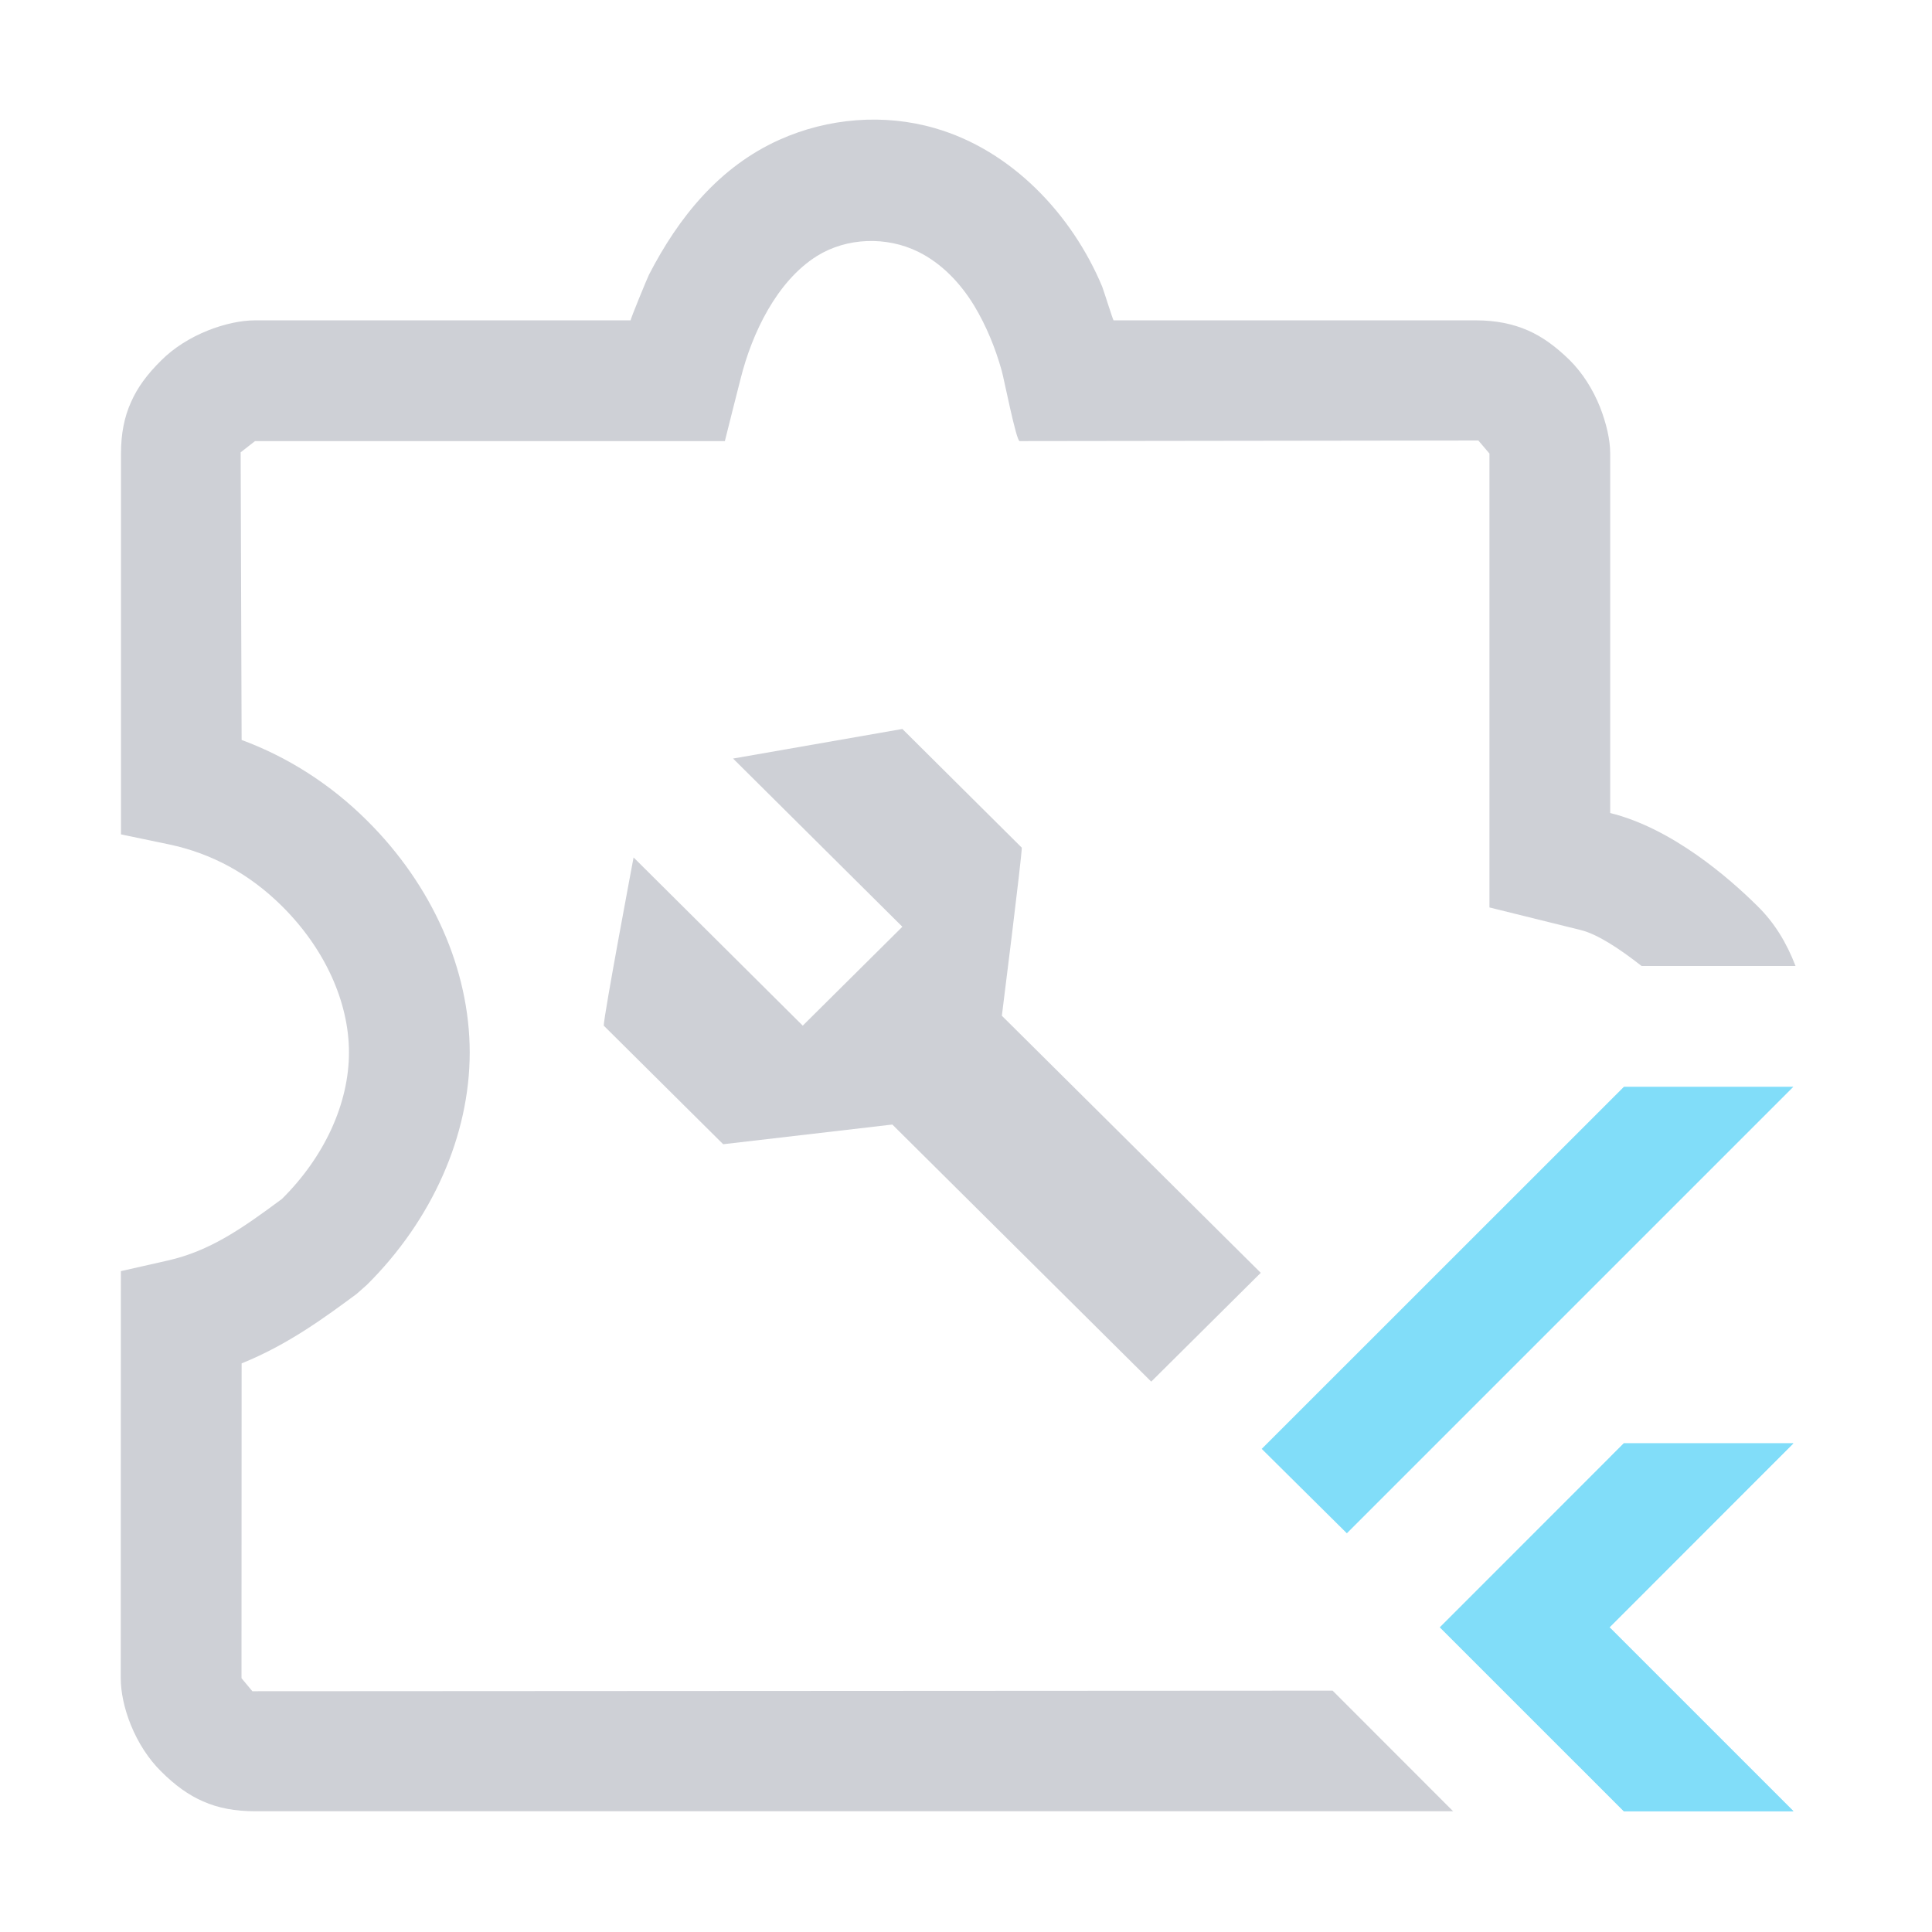
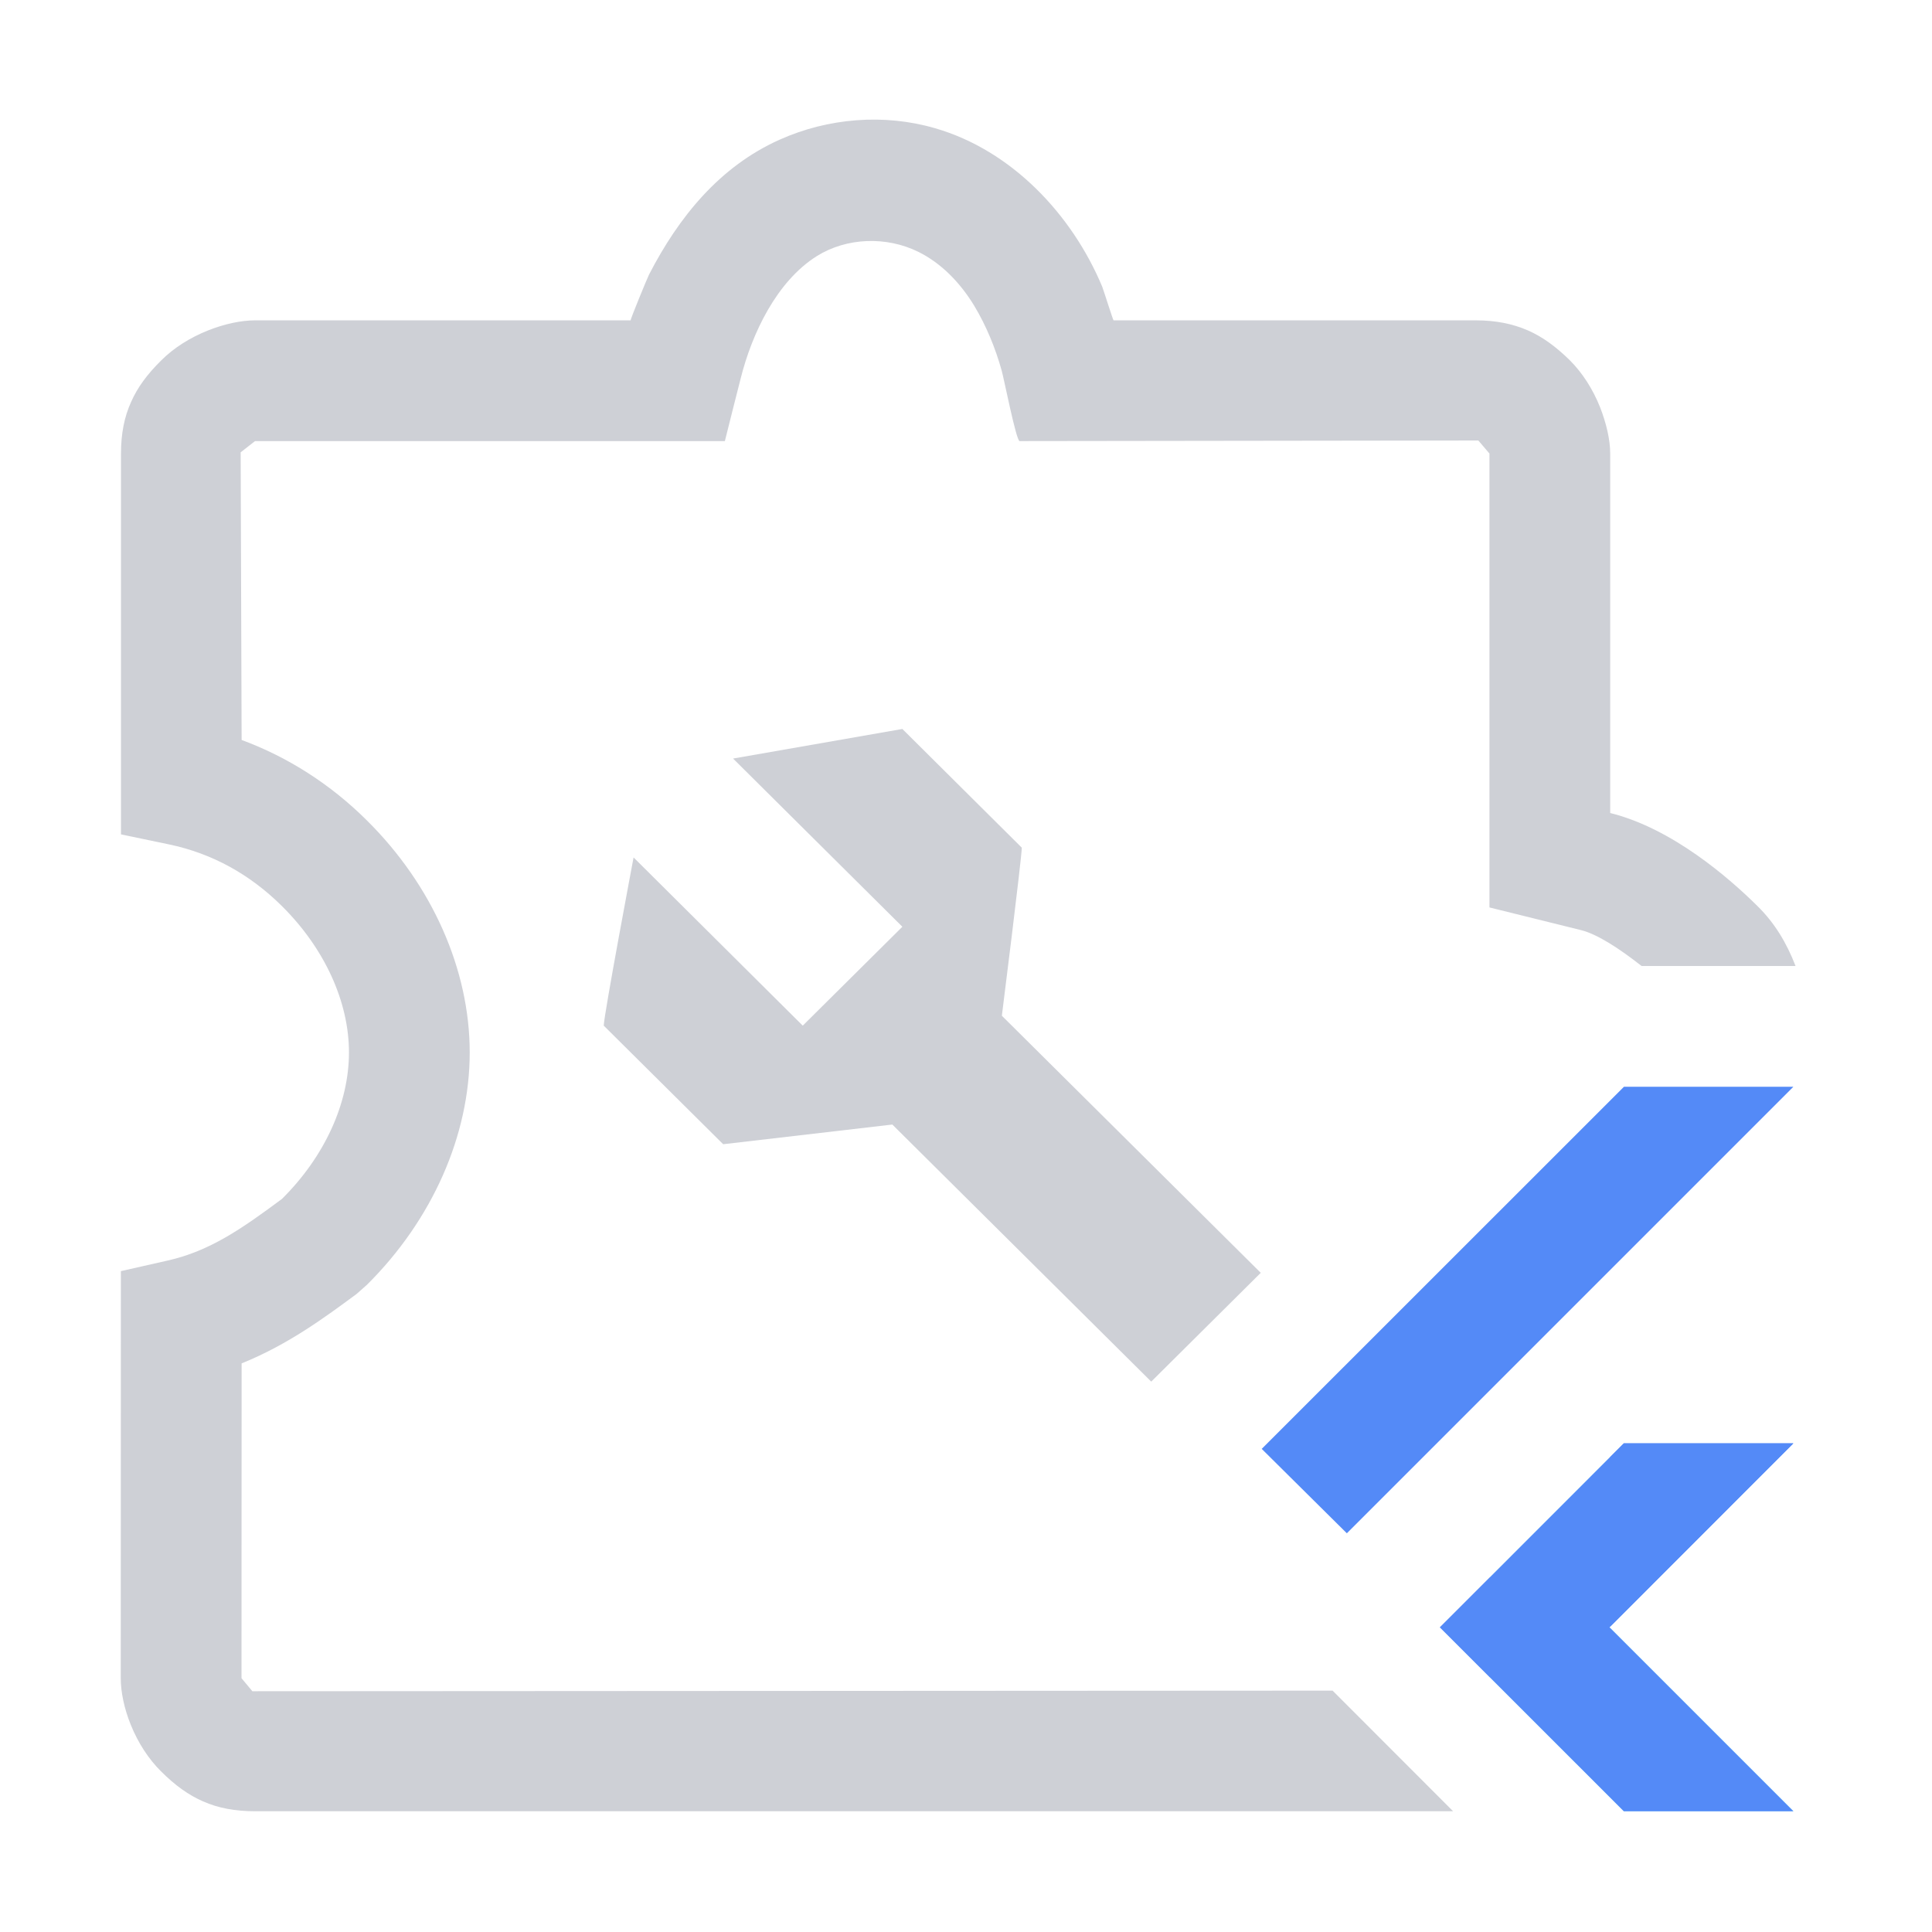
<svg xmlns="http://www.w3.org/2000/svg" width="16" height="16" viewBox="0 0 16 16" fill="none">
  <path d="M10.441 10.541L8.297 8.412C8.297 8.412 8.462 7.101 8.462 7.02L7.473 6.037L6.071 6.282L7.473 7.675L6.648 8.494C6.154 8.002 5.247 7.101 5.247 7.101C5.247 7.101 5 8.412 5 8.494L5.989 9.476L7.39 9.313L9.534 11.442" fill="#CED0D6" />
  <path d="M2.09 14.006L2 13.898L2.001 11.291C2.39 11.134 2.698 10.904 2.952 10.717L3.039 10.64C3.58 10.103 3.89 9.402 3.89 8.716C3.89 8.031 3.58 7.331 3.039 6.795C2.739 6.496 2.385 6.27 2.001 6.128L1.993 3.746L2.112 3.653H6.003C6.046 3.48 6.09 3.307 6.134 3.134C6.227 2.763 6.431 2.33 6.766 2.12C7.014 1.966 7.342 1.956 7.604 2.085C7.799 2.181 7.955 2.346 8.068 2.532C8.168 2.698 8.244 2.884 8.296 3.071C8.313 3.129 8.416 3.653 8.444 3.653L12.243 3.648L12.335 3.756V7.515L13.094 7.703C13.229 7.737 13.409 7.854 13.595 8H14.87C14.796 7.808 14.697 7.644 14.556 7.505C14.32 7.271 13.848 6.86 13.335 6.733V3.756C13.335 3.642 13.303 3.506 13.251 3.372C13.19 3.22 13.104 3.087 13.001 2.984C12.882 2.867 12.771 2.788 12.655 2.737C12.527 2.681 12.386 2.653 12.223 2.653H9.222C9.218 2.653 9.138 2.399 9.128 2.374C8.878 1.776 8.378 1.245 7.744 1.062C7.322 0.939 6.857 0.977 6.456 1.157C5.958 1.38 5.62 1.799 5.375 2.274C5.36 2.304 5.216 2.653 5.223 2.653H2.112C1.996 2.653 1.858 2.683 1.724 2.736C1.571 2.797 1.437 2.883 1.336 2.984C1.218 3.1 1.138 3.21 1.086 3.328C1.029 3.453 1.002 3.593 1.002 3.756V6.91L1.4 6.993C1.753 7.067 2.067 7.238 2.335 7.504C2.688 7.854 2.89 8.296 2.89 8.716C2.89 9.137 2.688 9.579 2.335 9.929C2.001 10.177 1.738 10.36 1.39 10.439L1.001 10.527L1 13.898C1 14.013 1.029 14.151 1.083 14.284C1.144 14.435 1.231 14.568 1.333 14.669C1.451 14.787 1.562 14.866 1.681 14.918C1.807 14.974 1.948 15 2.112 15H12.034L11.036 14.001L2.09 14.006Z" fill="#CED0D6" />
-   <path d="M12.342 13.894L12.34 13.062L11.925 13.477L12.342 13.894Z" fill="#81DDF9" />
+   <path d="M12.342 13.894L12.34 13.062L11.925 13.477L12.342 13.894Z" fill="#548AF7" />
  <path d="M13.25 14.325C13.207 14.42 13.14 14.512 13.055 14.606L13.448 15H14.853L13.334 13.481V13.897C13.334 14.059 13.307 14.2 13.25 14.325Z" fill="#81DDF9" />
-   <path d="M14.852 11.953H13.448L13.334 12.067V13.472L14.852 11.953Z" fill="#81DDF9" />
+   <path d="M14.852 11.953H13.448L13.334 12.067V13.472L14.852 11.953Z" fill="#548AF7" />
  <path d="M13.055 14.607C13.14 14.513 13.208 14.421 13.25 14.326C13.307 14.201 13.334 14.06 13.334 13.898V13.482L13.329 13.477L13.334 13.472V12.068L12.34 13.062L12.342 13.894L13.055 14.607Z" fill="#81DDF9" />
-   <path d="M13.449 9L10.449 11.999L11.154 12.698L14.852 9H13.449Z" fill="#81DDF9" />
-   <path d="M13.448 15H14.852L13.329 13.477L14.852 11.953H13.448L11.925 13.477L13.448 15Z" fill="#81DDF9" />
+   <path d="M13.449 9L10.449 11.999L11.154 12.698L14.852 9H13.449Z" fill="#548AF7" />
+   <path d="M13.448 15H14.852L13.329 13.477L14.852 11.953H13.448L11.925 13.477L13.448 15Z" fill="#548AF7" />
</svg>
